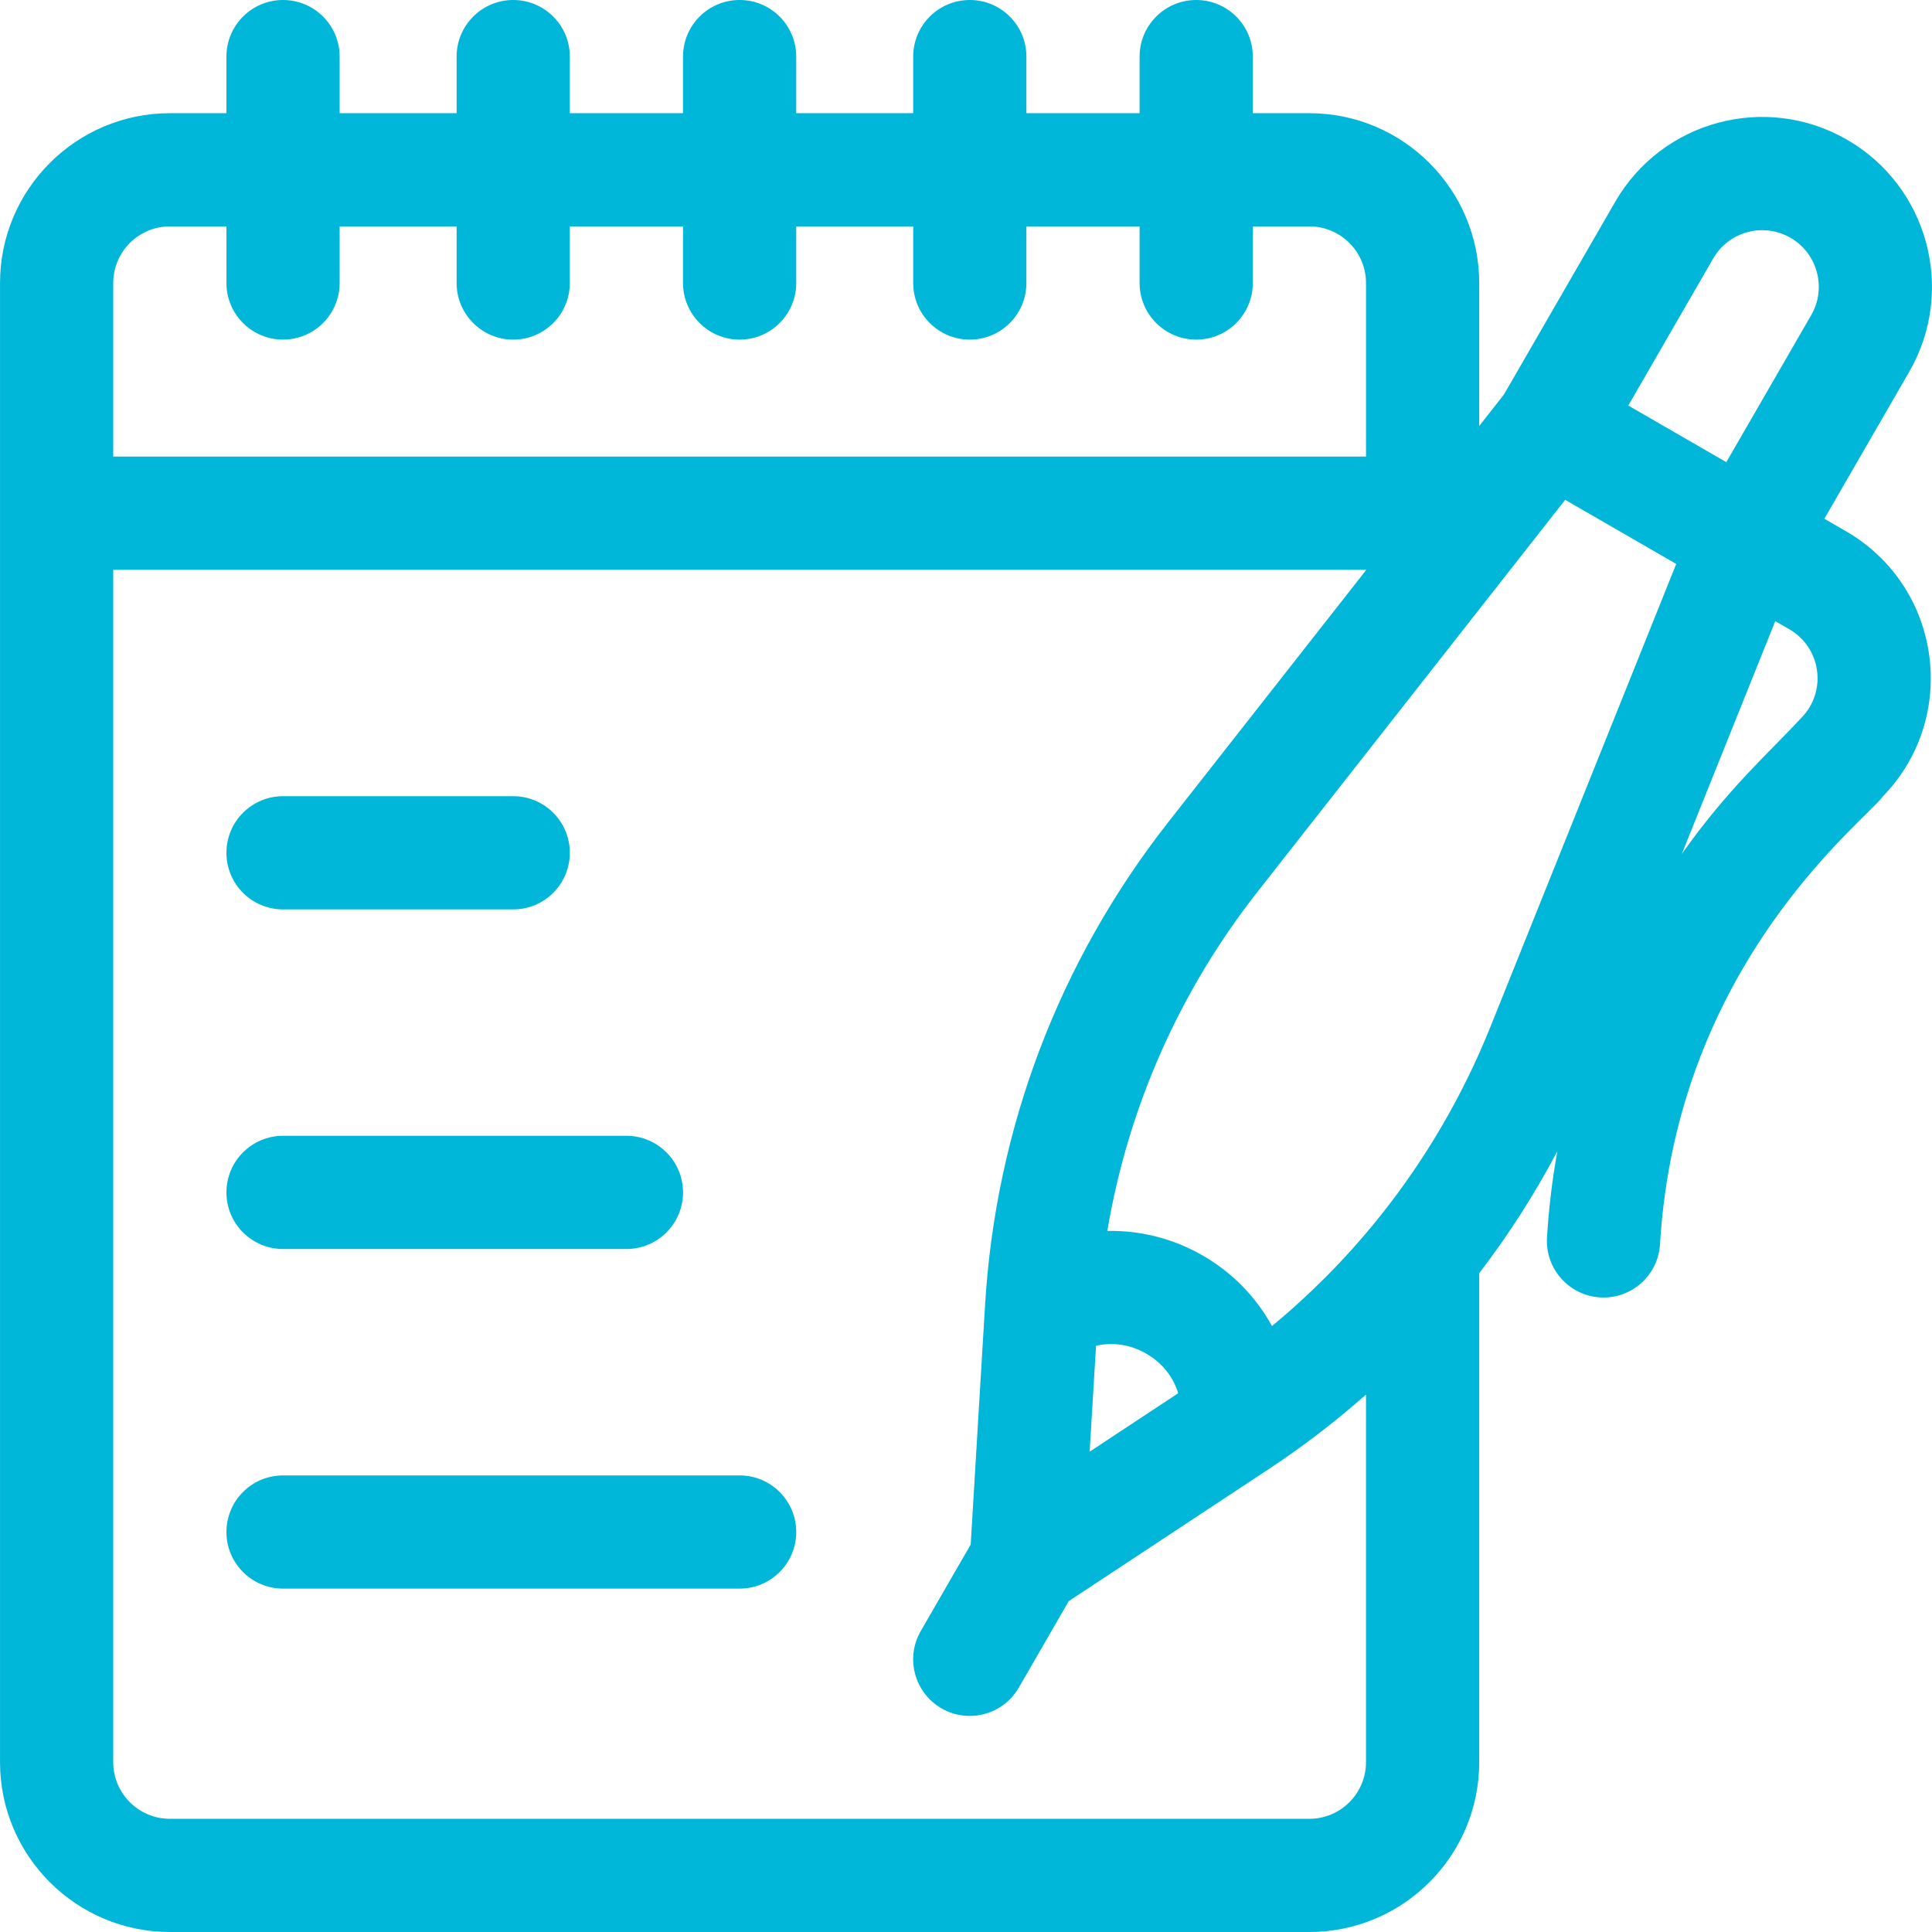
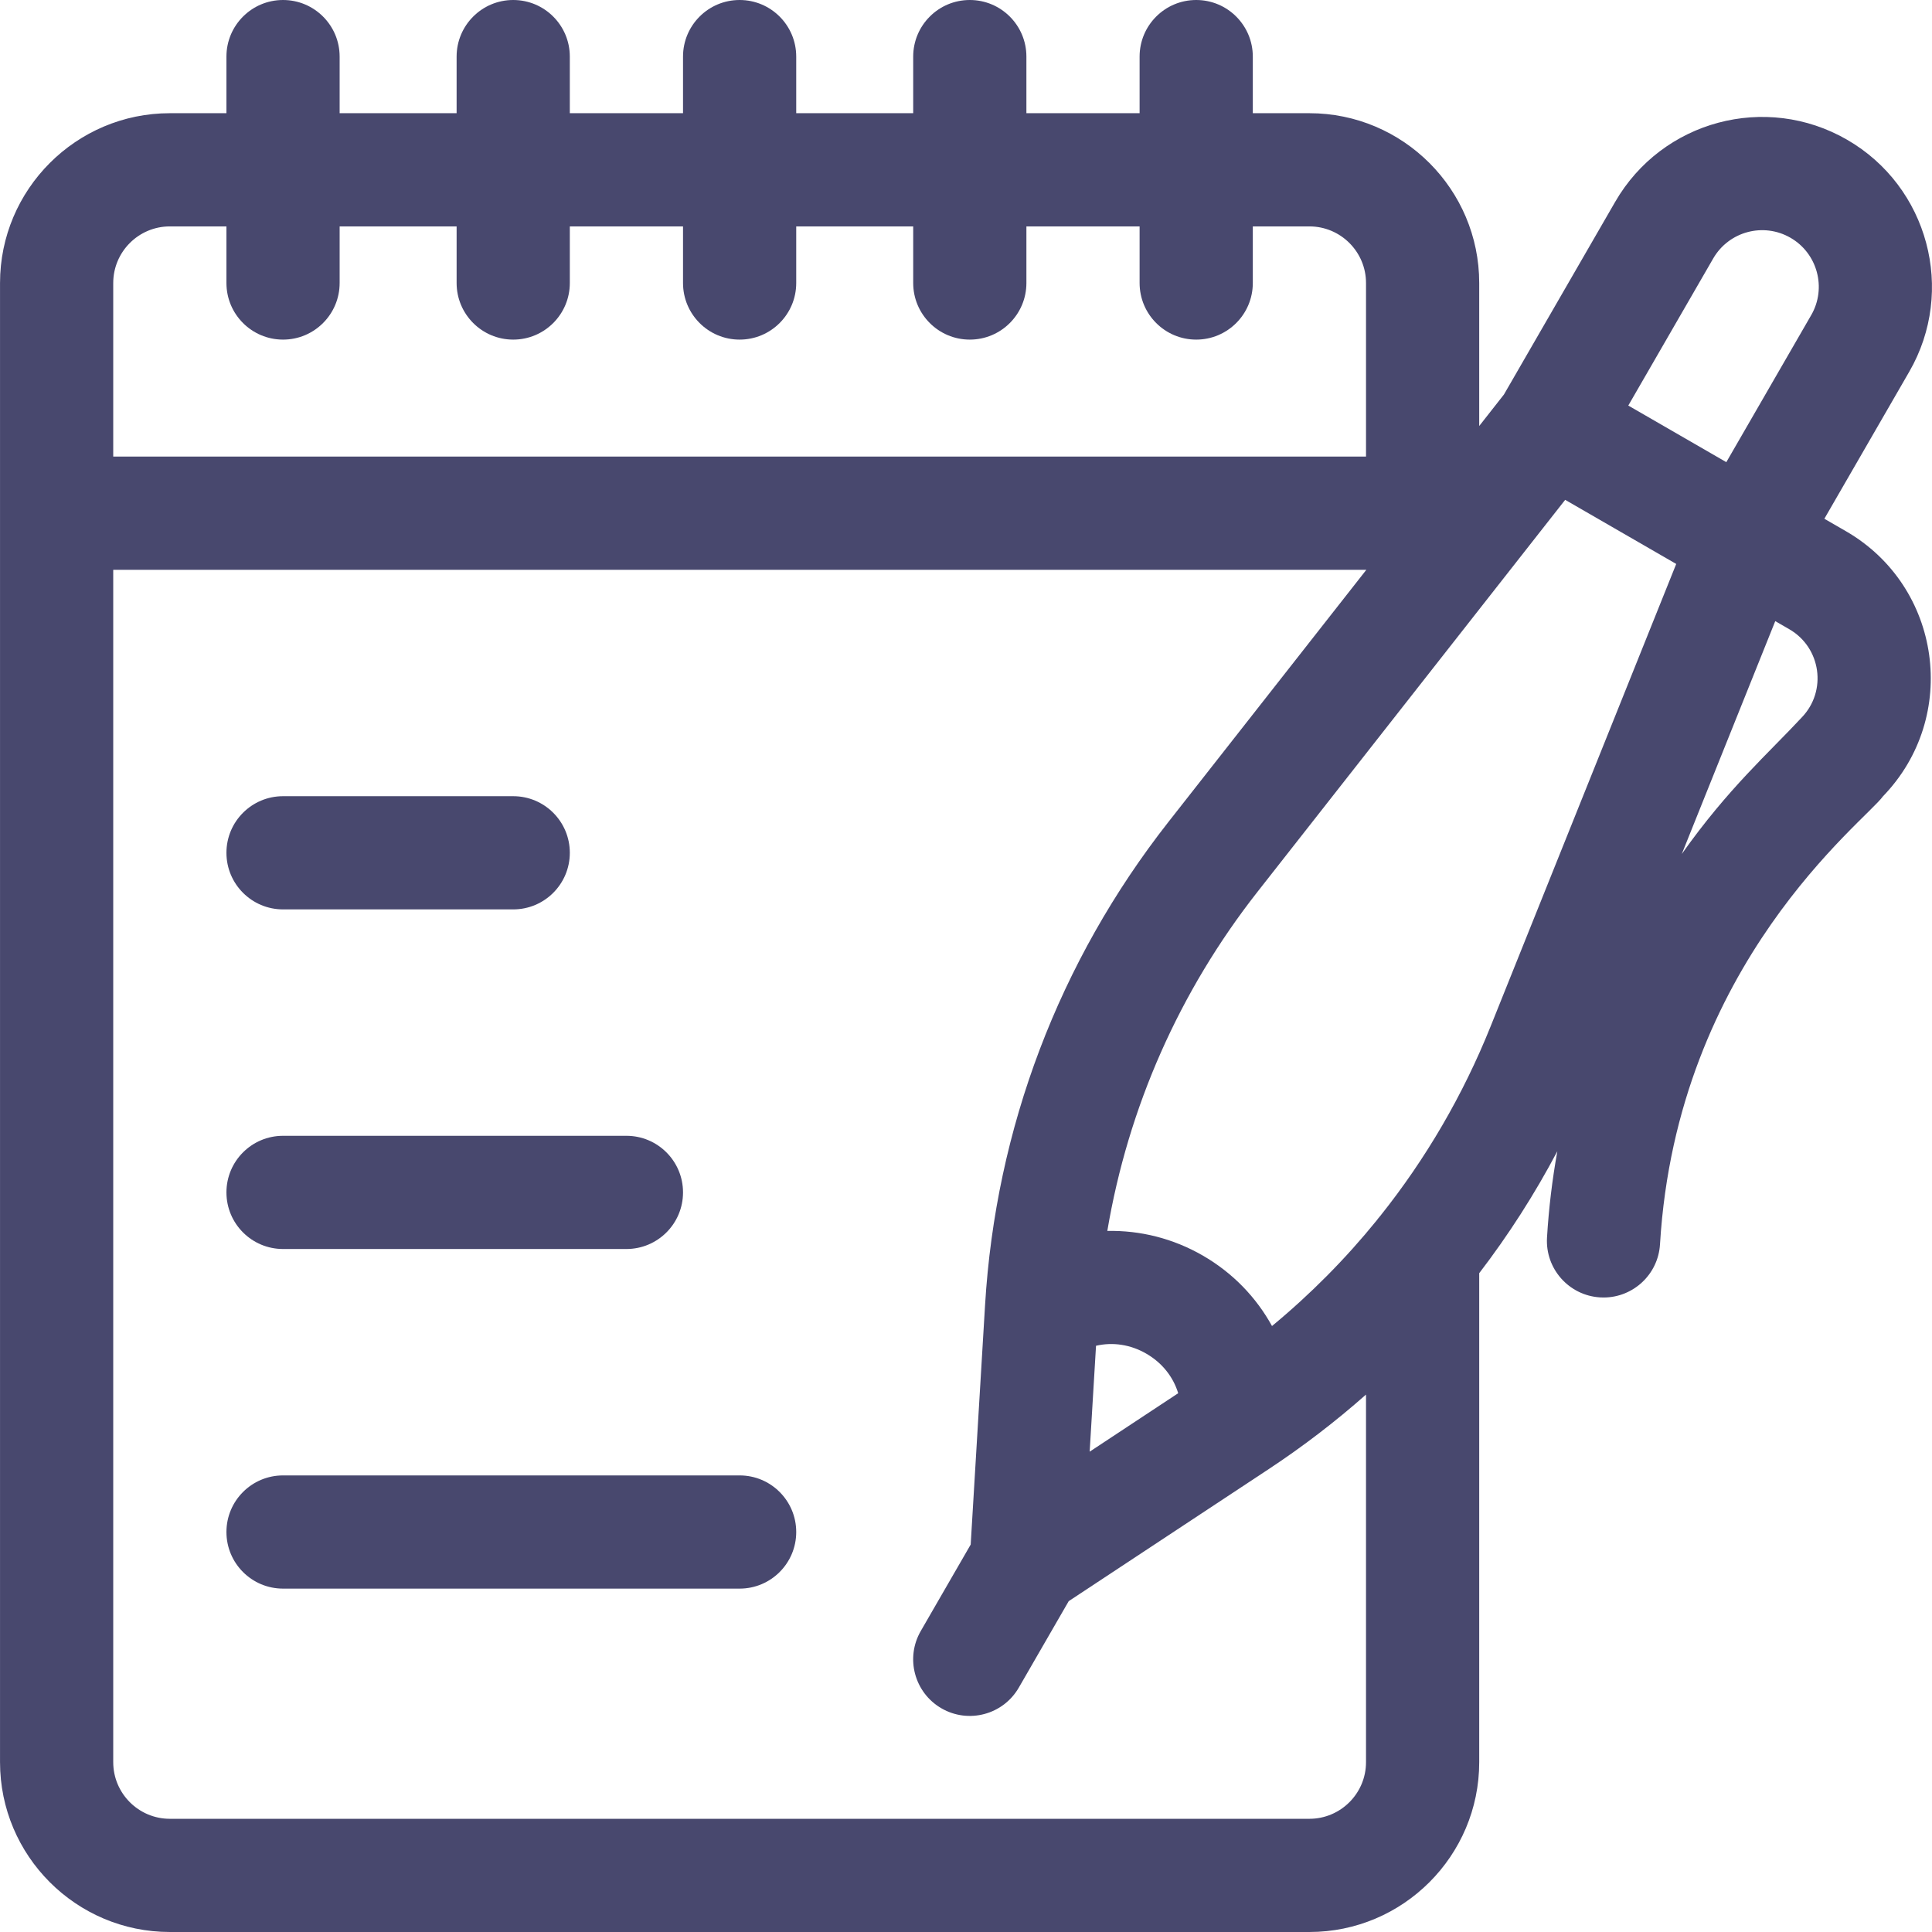
<svg xmlns="http://www.w3.org/2000/svg" version="1.1" id="Capa_1" x="0px" y="0px" viewBox="0 0 512 512" style="enable-background:new 0 0 512 512;" xml:space="preserve" width="512px" height="512px" class="">
  <g>
    <g>
      <g>
-         <path d="M489.17,140.764l-5.696-3.289l22.5-38.971c12.406-21.489,5.018-49.064-16.471-61.471    c-21.536-12.435-49.034-5.071-61.471,16.471l-29.468,51.039l-6.557,8.353V75c0-24.813-20.187-45-45-45h-15V15    c0-8.284-6.716-15-15-15s-15,6.716-15,15v15h-30V15c0-8.284-6.716-15-15-15s-15,6.716-15,15v15h-31V15c0-8.284-6.716-15-15-15    s-15,6.716-15,15v15h-30V15c0-8.284-6.716-15-15-15s-15,6.716-15,15v15h-31V15c0-8.284-6.716-15-15-15s-15,6.716-15,15v15h-15    c-24.813,0-45,20.187-45,45v392c0.001,24.813,20.188,45,45.001,45h302c24.813,0,45-20.187,45-45V337.408    c7.768-10.137,14.691-20.937,20.701-32.317c-1.35,7.53-2.274,15.161-2.736,22.861c-0.497,8.27,5.805,15.375,14.074,15.872    c0.306,0.018,0.609,0.027,0.912,0.027c7.873,0,14.481-6.139,14.959-14.102c4.474-74.526,54.317-112.06,59.102-118.734    C519.358,189.982,514.55,155.418,489.17,140.764z M30.008,75c0-8.271,6.729-15,15-15h15v15c0,8.284,6.716,15,15,15s15-6.716,15-15    V60h31v15c0,8.284,6.716,15,15,15s15-6.716,15-15V60h30v15c0,8.284,6.716,15,15,15s15-6.716,15-15V60h31v15    c0,8.284,6.716,15,15,15s15-6.716,15-15V60h30v15c0,8.284,6.716,15,15,15s15-6.716,15-15V60h15c8.271,0,15,6.729,15,15v46h-332V75    z M362.007,467c0.001,8.271-6.727,15-14.999,15h-302c-8.271,0-15-6.729-15-15V151h332.091l-52.437,66.803    c-28.991,36.933-45.801,81.226-48.612,128.091c0,0,0,0,0,0.001l-3.807,63.427l-13.23,22.915c-4.143,7.174-1.685,16.348,5.49,20.49    c7.143,4.125,16.33,1.715,20.49-5.49l13.229-22.915l53.025-35.01c9.1-6.008,17.696-12.608,25.76-19.736V467z M290.458,356.642    c4.445-1.024,9.123-0.335,13.315,2.085c4.193,2.421,7.129,6.131,8.463,10.489l-23.463,15.492L290.458,356.642z M395.032,271.99    c-7.33,18.264-17.187,35.134-29.24,50.236c-0.343,0.386-0.666,0.789-0.968,1.209c-8.264,10.189-17.542,19.553-27.731,27.976    c-4.182-7.618-10.429-14.109-18.32-18.665c-7.891-4.556-16.636-6.721-25.324-6.534c5.526-32.745,19.084-63.48,39.81-89.886    l81.529-103.865l29.428,16.991L395.032,271.99z M477.452,190.162c-8.725,9.4-19.408,18.687-31.759,36.149l24.768-61.707    l3.708,2.141C482.615,171.621,484.245,183.14,477.452,190.162z M479.993,83.505l-22.5,38.971l-25.98-15l22.5-38.971    c4.146-7.178,13.308-9.636,20.49-5.49C481.666,67.151,484.129,76.342,479.993,83.505z" data-original="#000000" class="active-path" data-old_color="#000000" fill="#00B6D9" />
+         <path d="M489.17,140.764l-5.696-3.289l22.5-38.971c12.406-21.489,5.018-49.064-16.471-61.471    c-21.536-12.435-49.034-5.071-61.471,16.471l-29.468,51.039l-6.557,8.353V75c0-24.813-20.187-45-45-45h-15V15    c0-8.284-6.716-15-15-15s-15,6.716-15,15v15h-30V15c0-8.284-6.716-15-15-15s-15,6.716-15,15v15h-31V15c0-8.284-6.716-15-15-15    s-15,6.716-15,15v15h-30V15c0-8.284-6.716-15-15-15s-15,6.716-15,15v15h-31V15c0-8.284-6.716-15-15-15s-15,6.716-15,15v15h-15    c-24.813,0-45,20.187-45,45v392c0.001,24.813,20.188,45,45.001,45h302c24.813,0,45-20.187,45-45V337.408    c7.768-10.137,14.691-20.937,20.701-32.317c-1.35,7.53-2.274,15.161-2.736,22.861c-0.497,8.27,5.805,15.375,14.074,15.872    c0.306,0.018,0.609,0.027,0.912,0.027c7.873,0,14.481-6.139,14.959-14.102c4.474-74.526,54.317-112.06,59.102-118.734    C519.358,189.982,514.55,155.418,489.17,140.764z M30.008,75c0-8.271,6.729-15,15-15h15v15c0,8.284,6.716,15,15,15s15-6.716,15-15    V60h31v15c0,8.284,6.716,15,15,15s15-6.716,15-15V60h30v15c0,8.284,6.716,15,15,15s15-6.716,15-15V60h31v15    c0,8.284,6.716,15,15,15s15-6.716,15-15V60h30v15c0,8.284,6.716,15,15,15s15-6.716,15-15V60h15c8.271,0,15,6.729,15,15v46h-332V75    z M362.007,467c0.001,8.271-6.727,15-14.999,15h-302c-8.271,0-15-6.729-15-15V151h332.091l-52.437,66.803    c-28.991,36.933-45.801,81.226-48.612,128.091c0,0,0,0,0,0.001l-3.807,63.427l-13.23,22.915c-4.143,7.174-1.685,16.348,5.49,20.49    c7.143,4.125,16.33,1.715,20.49-5.49l13.229-22.915l53.025-35.01c9.1-6.008,17.696-12.608,25.76-19.736V467z M290.458,356.642    c4.445-1.024,9.123-0.335,13.315,2.085c4.193,2.421,7.129,6.131,8.463,10.489l-23.463,15.492L290.458,356.642z M395.032,271.99    c-7.33,18.264-17.187,35.134-29.24,50.236c-0.343,0.386-0.666,0.789-0.968,1.209c-8.264,10.189-17.542,19.553-27.731,27.976    c-4.182-7.618-10.429-14.109-18.32-18.665c-7.891-4.556-16.636-6.721-25.324-6.534c5.526-32.745,19.084-63.48,39.81-89.886    l81.529-103.865l29.428,16.991L395.032,271.99z M477.452,190.162c-8.725,9.4-19.408,18.687-31.759,36.149l24.768-61.707    l3.708,2.141C482.615,171.621,484.245,183.14,477.452,190.162z M479.993,83.505l-22.5,38.971l-25.98-15l22.5-38.971    c4.146-7.178,13.308-9.636,20.49-5.49C481.666,67.151,484.129,76.342,479.993,83.505z" data-original="#000000" class="active-path" data-old_color="#000000" fill="#48486e" />
      </g>
    </g>
    <g>
      <g>
-         <path d="M196.008,391h-121c-8.284,0-15,6.716-15,15s6.716,15,15,15h121c8.284,0,15-6.716,15-15S204.292,391,196.008,391z" data-original="#000000" class="active-path" data-old_color="#000000" fill="#00B6D9" />
+         <path d="M196.008,391h-121c-8.284,0-15,6.716-15,15s6.716,15,15,15h121c8.284,0,15-6.716,15-15S204.292,391,196.008,391z" data-original="#000000" class="active-path" data-old_color="#000000" fill="#48486e" />
      </g>
    </g>
    <g>
      <g>
-         <path d="M166.008,301h-91c-8.284,0-15,6.716-15,15s6.716,15,15,15h91c8.284,0,15-6.716,15-15S174.292,301,166.008,301z" data-original="#000000" class="active-path" data-old_color="#000000" fill="#00B6D9" />
+         <path d="M166.008,301h-91c-8.284,0-15,6.716-15,15s6.716,15,15,15h91c8.284,0,15-6.716,15-15S174.292,301,166.008,301z" data-original="#000000" class="active-path" data-old_color="#000000" fill="#48486e" />
      </g>
    </g>
    <g>
      <g>
-         <path d="M136.008,211h-61c-8.284,0-15,6.716-15,15s6.716,15,15,15h61c8.284,0,15-6.716,15-15S144.292,211,136.008,211z" data-original="#000000" class="active-path" data-old_color="#000000" fill="#00B6D9" />
+         <path d="M136.008,211h-61c-8.284,0-15,6.716-15,15s6.716,15,15,15h61c8.284,0,15-6.716,15-15S144.292,211,136.008,211z" data-original="#000000" class="active-path" data-old_color="#000000" fill="#48486e" />
      </g>
    </g>
  </g>
</svg>
